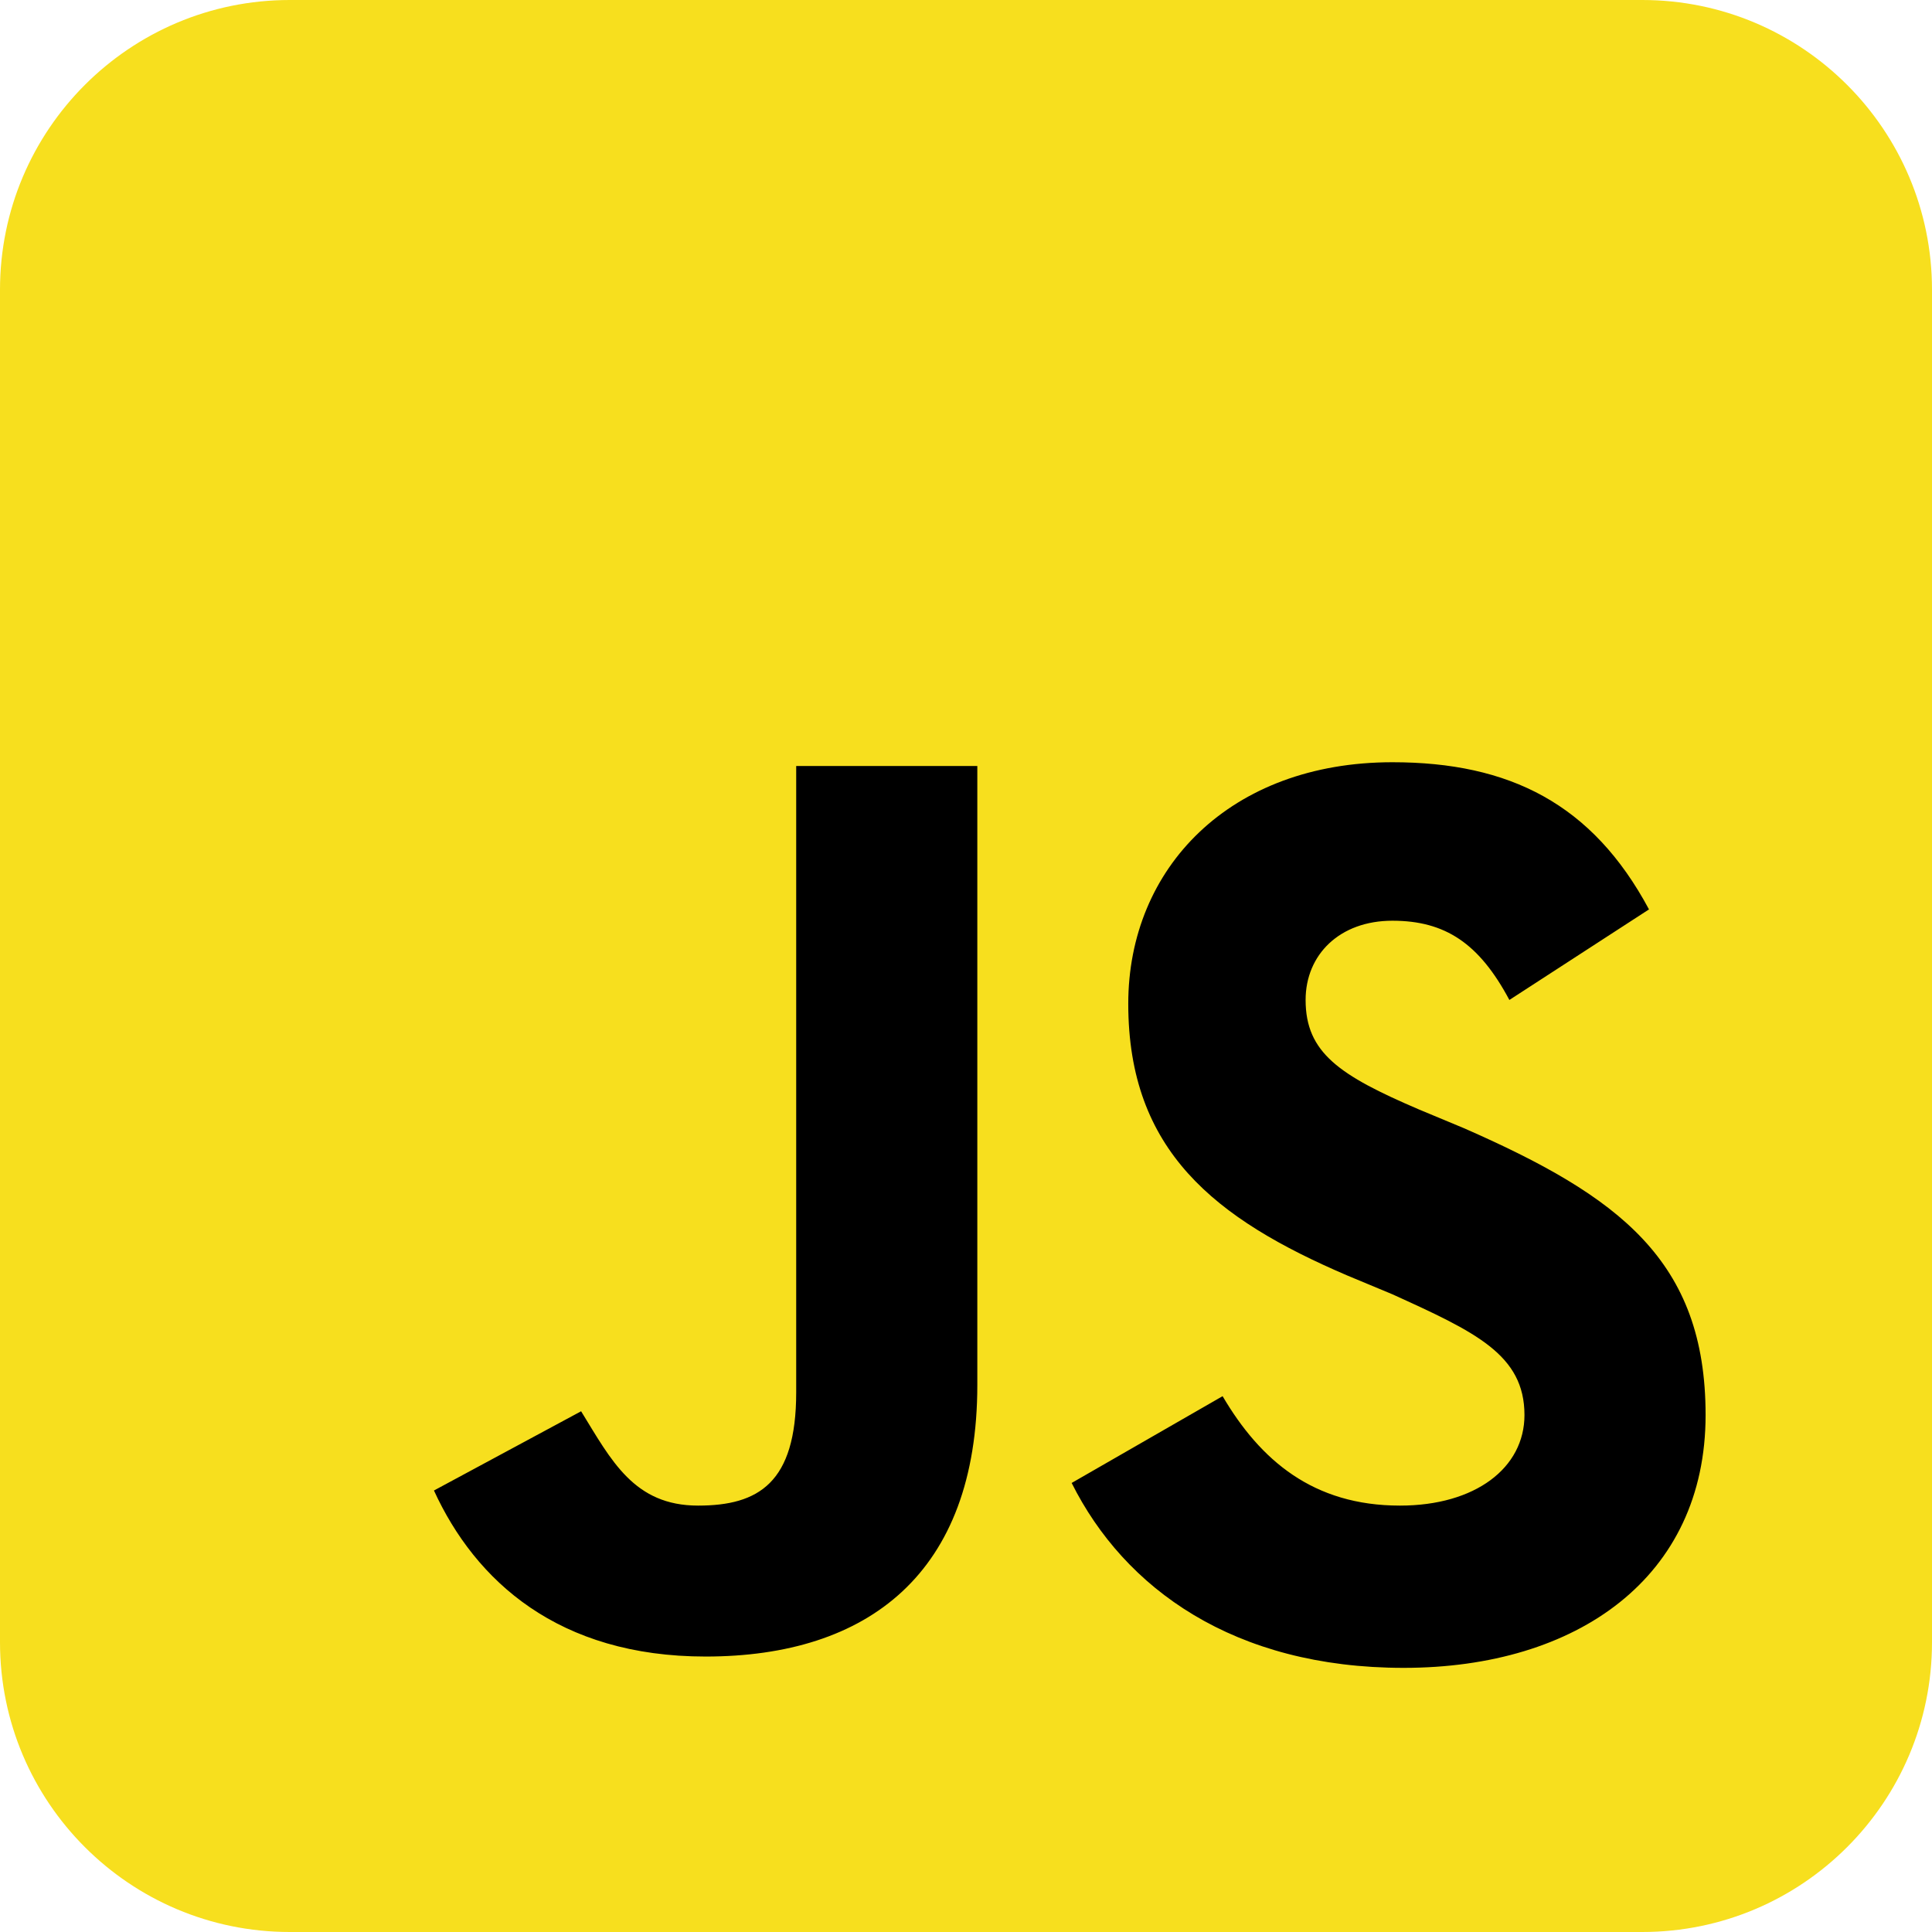
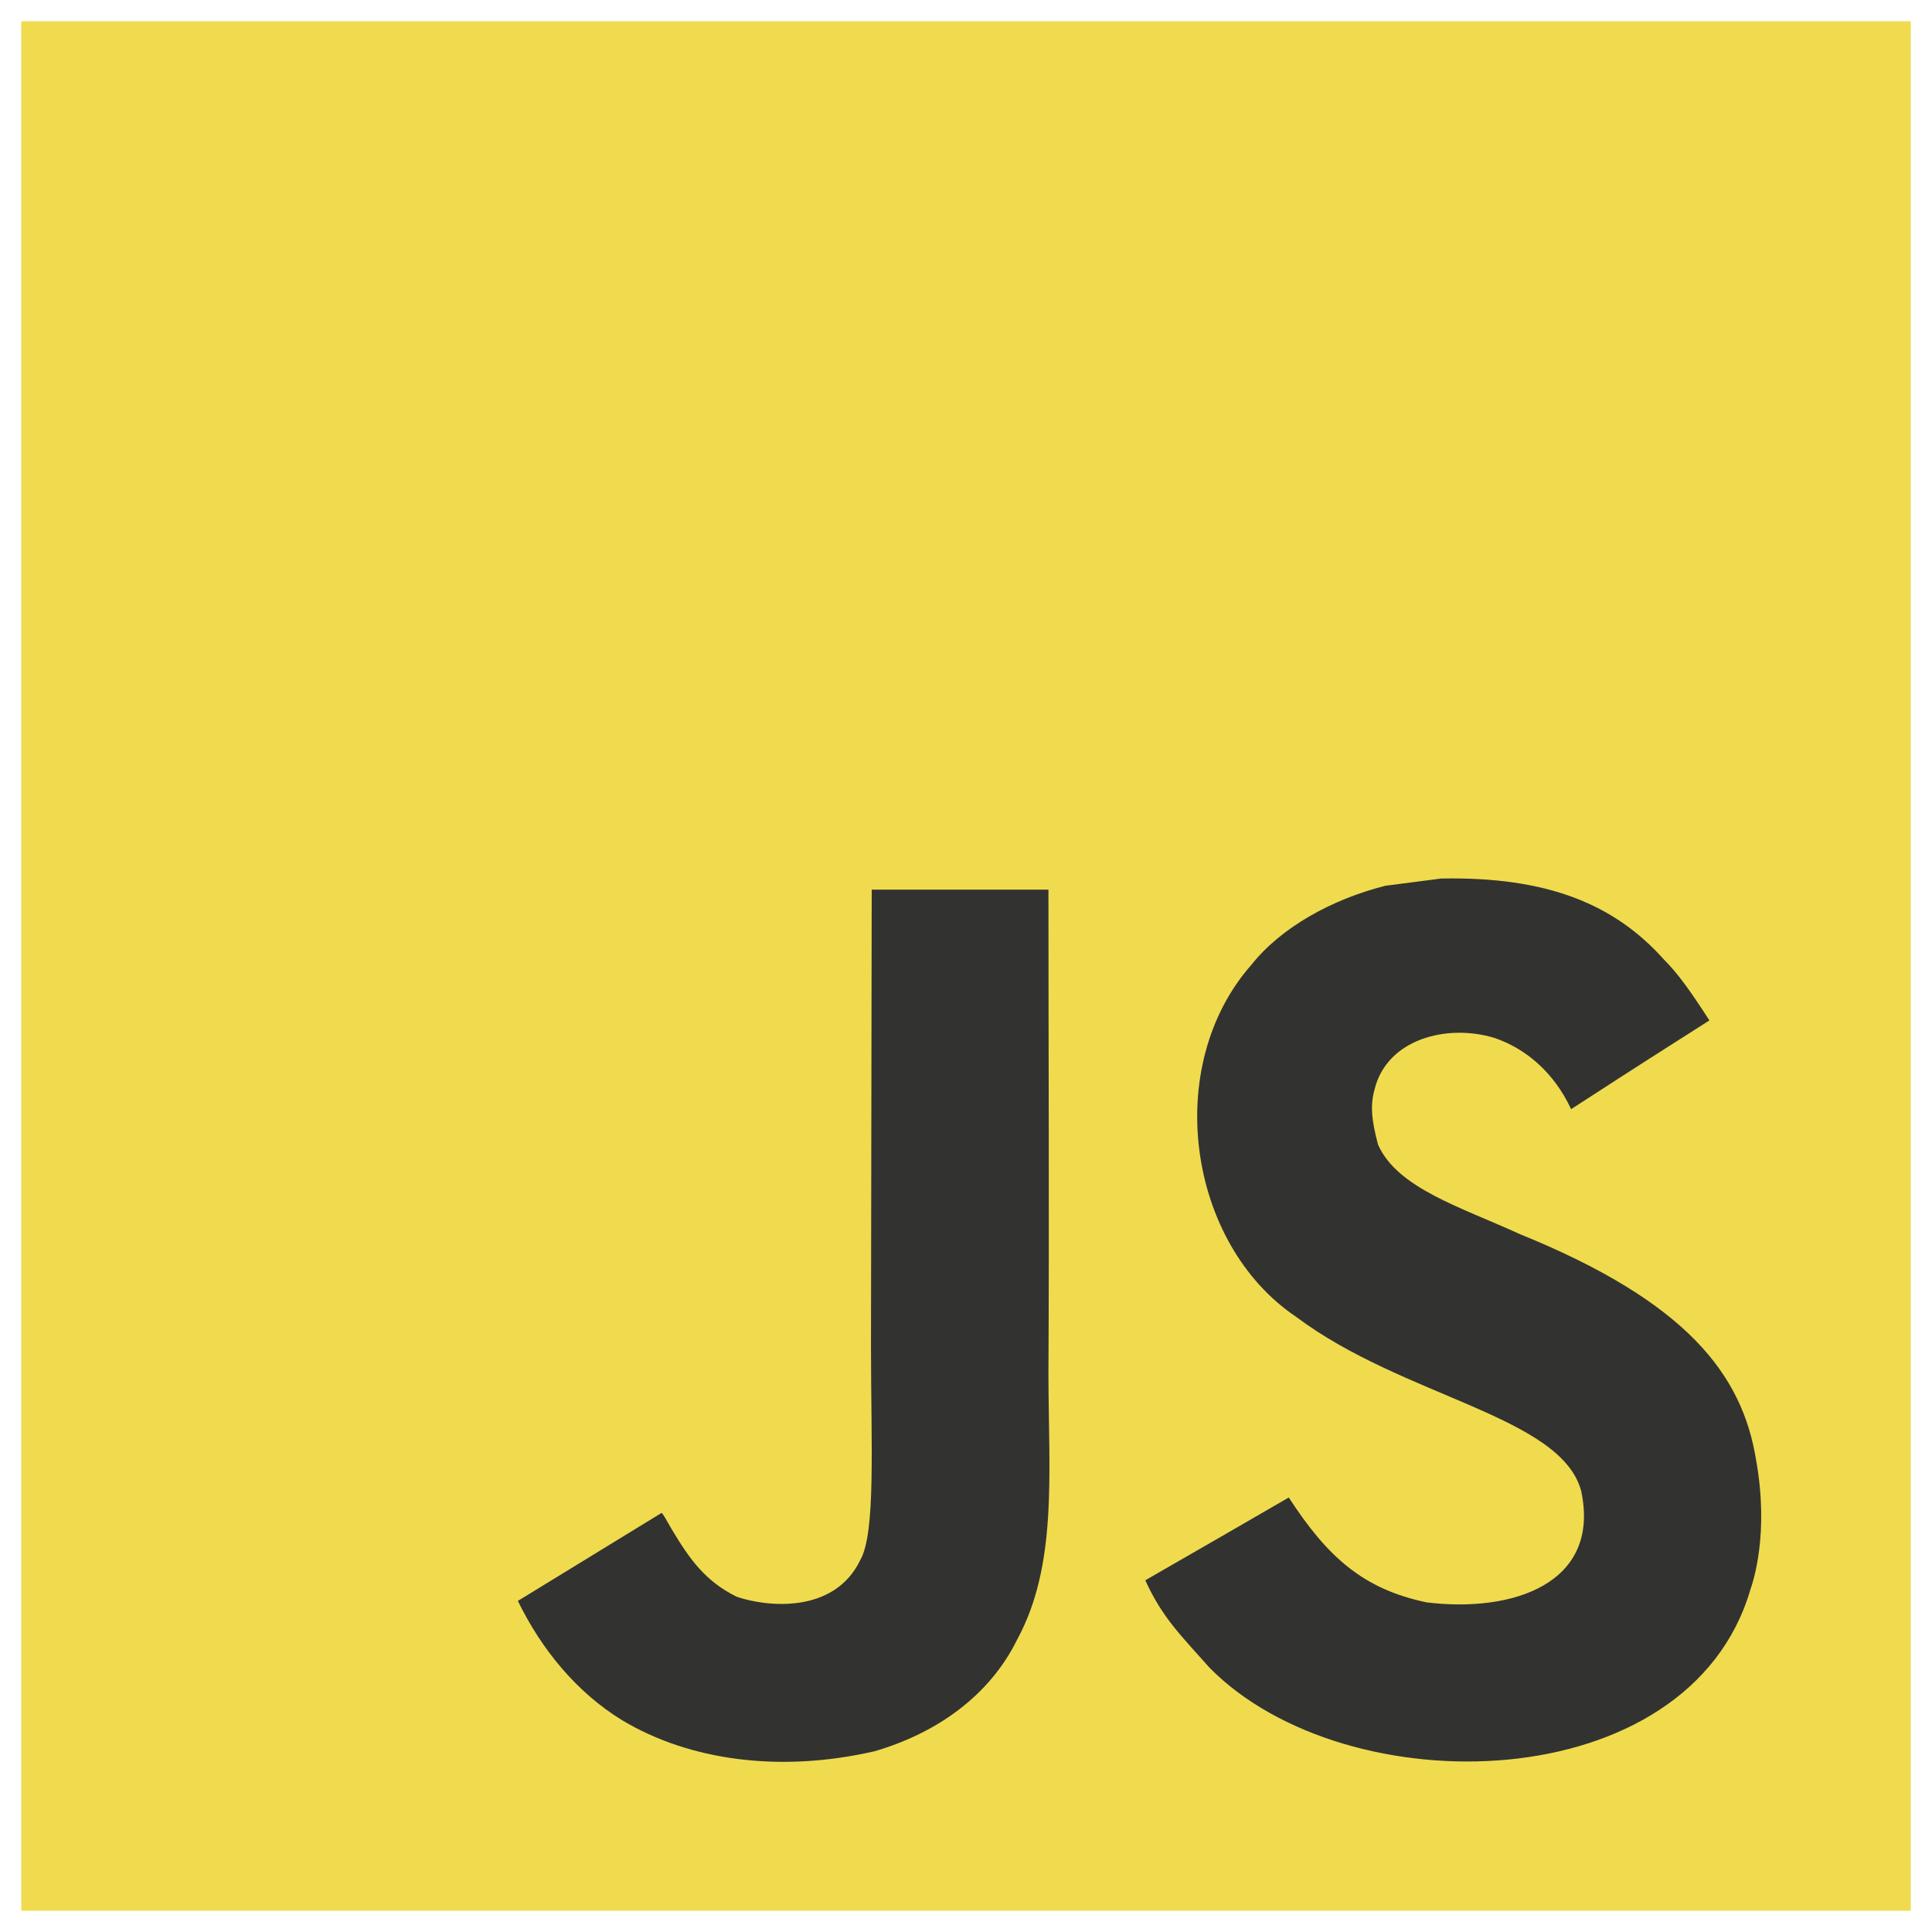
- <svg xmlns="http://www.w3.org/2000/svg" aria-label="JavaScript" role="img" viewBox="0 0 512 512">
-   <rect width="512" height="512" rx="15%" fill="#f7df1e" />
-   <path d="M324 370c10 17 24 29 47 29c20 0 33-10 33 -24c0-16 -13 -22 -35 -32l-12-5c-35-15 -58 -33 -58 -72c0-36 27 -64 70 -64c31 0 53 11 68 39l-37 24c-8-15 -17 -21 -31 -21c-14 0-23 9 -23 21c0 14 9 20 30 29l12 5c41 18 64 35 64 76c0 43-34 67 -80 67c-45 0-74 -21 -88 -49zm-170 4c8 13 14 25 31 25c16 0 26-6 26 -30V203h48v164c0 50-29 72 -72 72c-39 0-61 -20 -72 -44z" />
+ <svg xmlns="http://www.w3.org/2000/svg" viewBox="0 0 128 128">
+   <path fill="#F0DB4F" d="M1.408 1.408h125.184v125.185H1.408z" />
+   <path fill="#323330" d="M116.347 96.736c-.917-5.711-4.641-10.508-15.672-14.981-3.832-1.761-8.104-3.022-9.377-5.926-.452-1.69-.512-2.642-.226-3.665.821-3.32 4.784-4.355 7.925-3.403 2.023.678 3.938 2.237 5.093 4.724 5.402-3.498 5.391-3.475 9.163-5.879-1.381-2.141-2.118-3.129-3.022-4.045-3.249-3.629-7.676-5.498-14.756-5.355l-3.688.477c-3.534.893-6.902 2.748-8.877 5.235-5.926 6.724-4.236 18.492 2.975 23.335 7.104 5.332 17.54 6.545 18.873 11.531 1.297 6.104-4.486 8.08-10.234 7.378-4.236-.881-6.592-3.034-9.139-6.949-4.688 2.713-4.688 2.713-9.508 5.485 1.143 2.499 2.344 3.63 4.26 5.795 9.068 9.198 31.76 8.746 35.83-5.176.165-.478 1.261-3.666.38-8.581zM69.462 58.943H57.753l-.048 30.272c0 6.438.333 12.34-.714 14.149-1.713 3.558-6.152 3.117-8.175 2.427-2.059-1.012-3.106-2.451-4.319-4.485-.333-.584-.583-1.036-.667-1.071l-9.52 5.83c1.583 3.249 3.915 6.069 6.902 7.901 4.462 2.678 10.459 3.499 16.731 2.059 4.082-1.189 7.604-3.652 9.448-7.401 2.666-4.915 2.094-10.864 2.07-17.444.06-10.735.001-21.468.001-32.237z" />
</svg>
